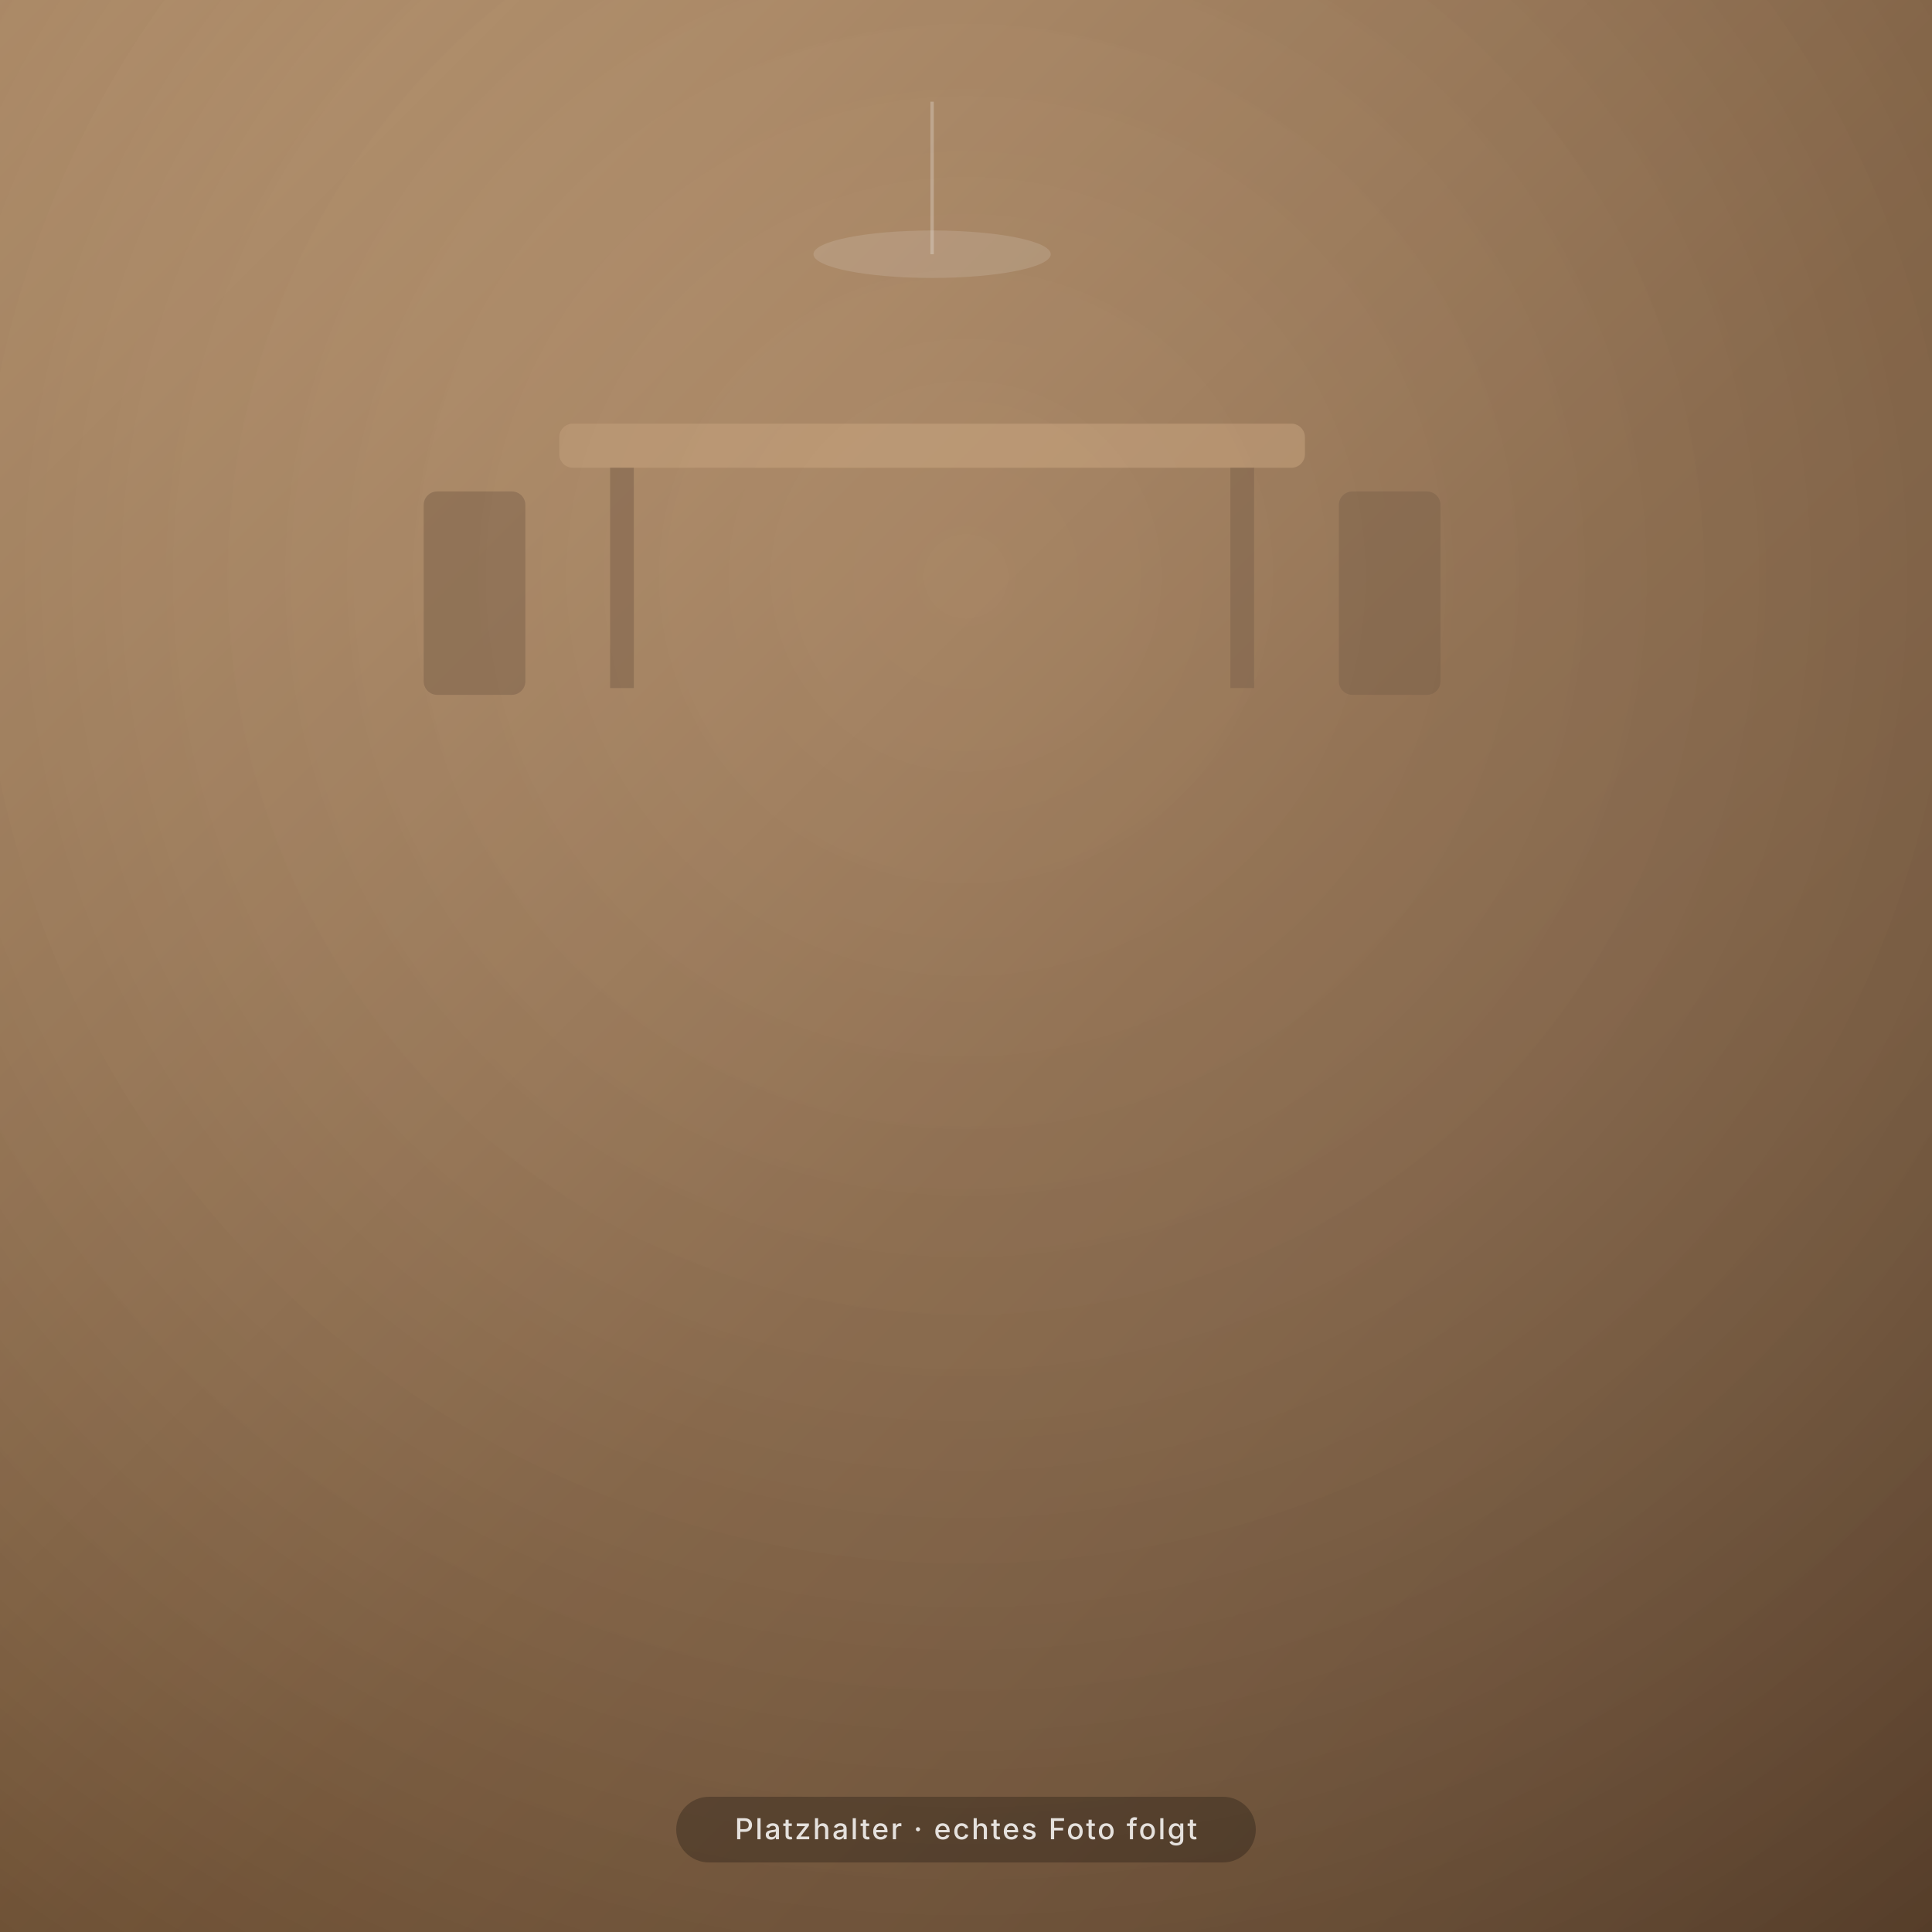
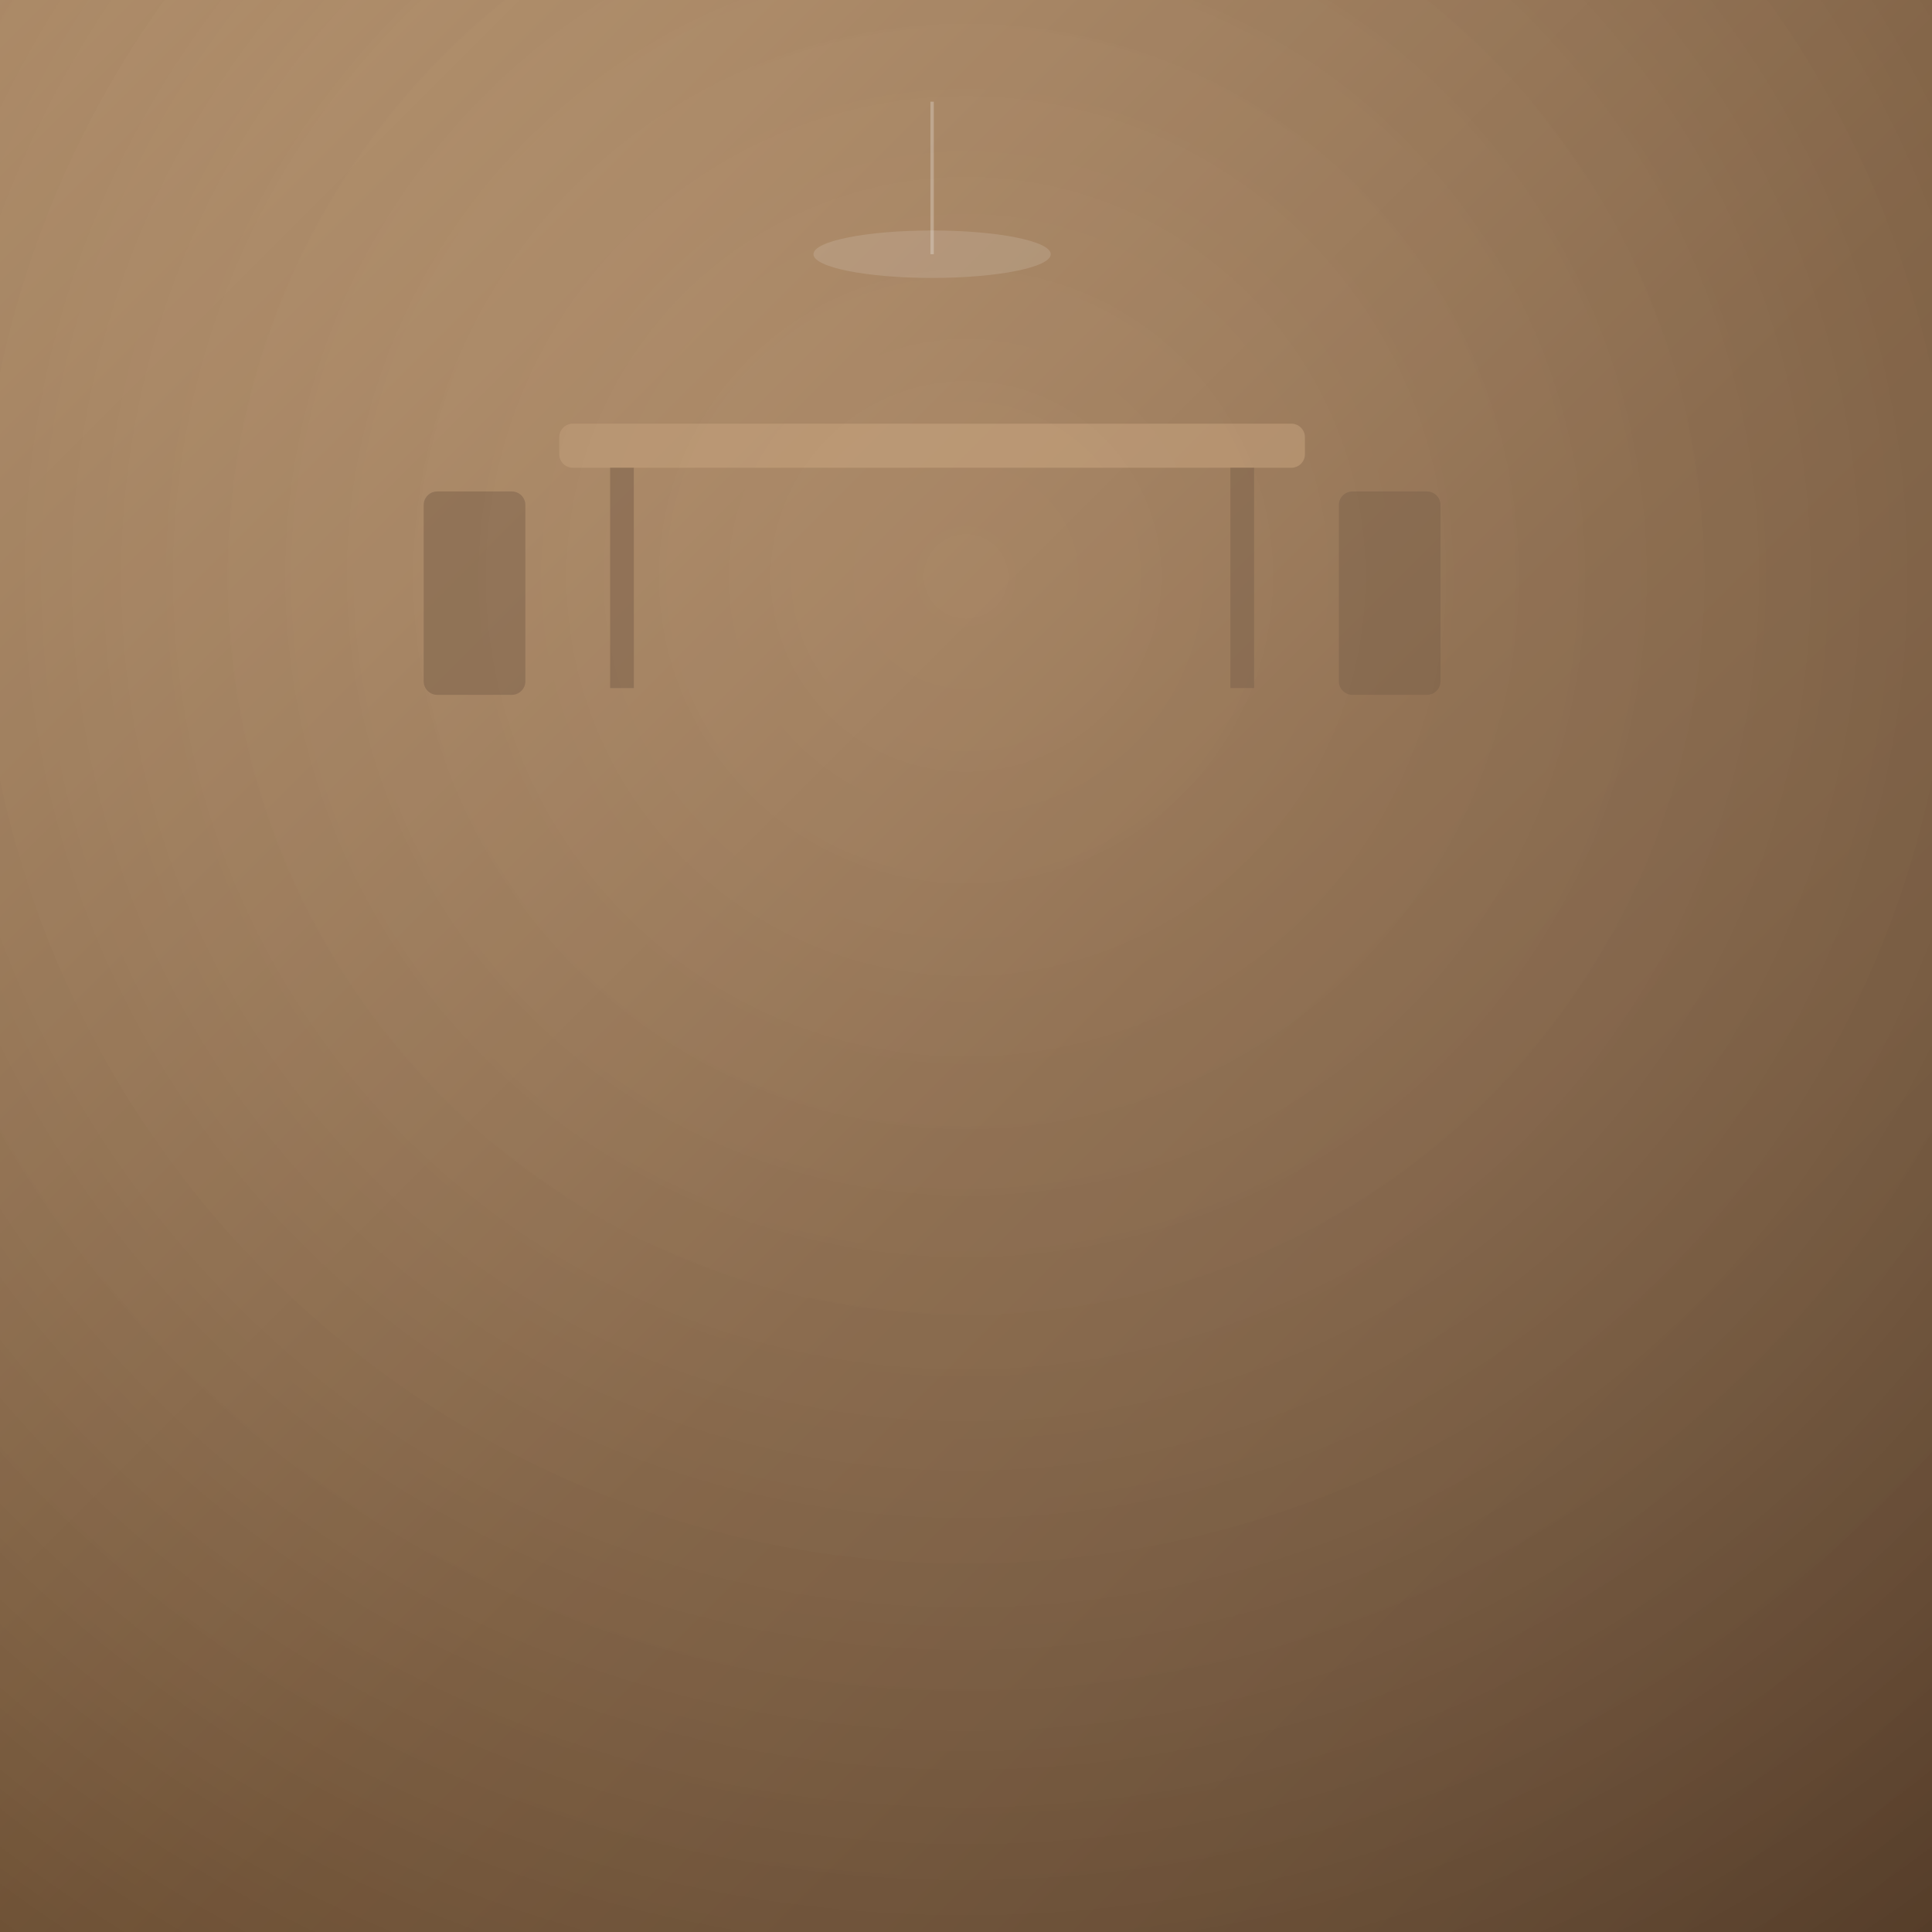
<svg xmlns="http://www.w3.org/2000/svg" viewBox="0 0 1000 1000" width="1000" height="1000" role="img" preserveAspectRatio="xMidYMid slice">
  <defs>
    <linearGradient id="gwood10001000dining" x1="0" y1="0" x2="1" y2="1">
      <stop offset="0" stop-color="#c0966a" />
      <stop offset="0.55" stop-color="#8a6440" />
      <stop offset="1" stop-color="#6d4d32" />
    </linearGradient>
    <radialGradient id="gwood10001000diningv" cx="0.5" cy="0.3" r="0.9">
      <stop offset="0" stop-color="#fff" stop-opacity="0.14" />
      <stop offset="1" stop-color="#000" stop-opacity="0.25" />
    </radialGradient>
  </defs>
  <rect width="1000" height="1000" fill="url(#gwood10001000dining)" />
  <g transform="scale(0.877193) translate(0,0)">
    <rect x="330" y="250" width="440" height="26" rx="8" fill="#c0966a" opacity=".6" />
    <rect x="360" y="276" width="14" height="130" fill="#6d4d32" opacity=".55" />
    <rect x="726" y="276" width="14" height="130" fill="#6d4d32" opacity=".55" />
    <rect x="250" y="290" width="60" height="120" rx="8" fill="#6d4d32" opacity=".5" />
    <rect x="790" y="290" width="60" height="120" rx="8" fill="#6d4d32" opacity=".5" />
    <ellipse cx="550" cy="150" rx="70" ry="14" fill="#fff" fill-opacity=".14" />
    <line x1="550" y1="60" x2="550" y2="150" stroke="#fff" stroke-opacity=".28" stroke-width="2" />
  </g>
  <rect width="1000" height="1000" fill="url(#gwood10001000diningv)" />
-   <g font-family="Inter, system-ui, sans-serif" opacity=".9">
-     <rect x="350" y="930" width="300" height="34" rx="17" fill="#000" fill-opacity=".28" />
-     <text x="500" y="952" text-anchor="middle" fill="#fff" fill-opacity=".92" font-size="15" font-weight="500" letter-spacing="1">Platzhalter · echtes Foto folgt</text>
-   </g>
</svg>
